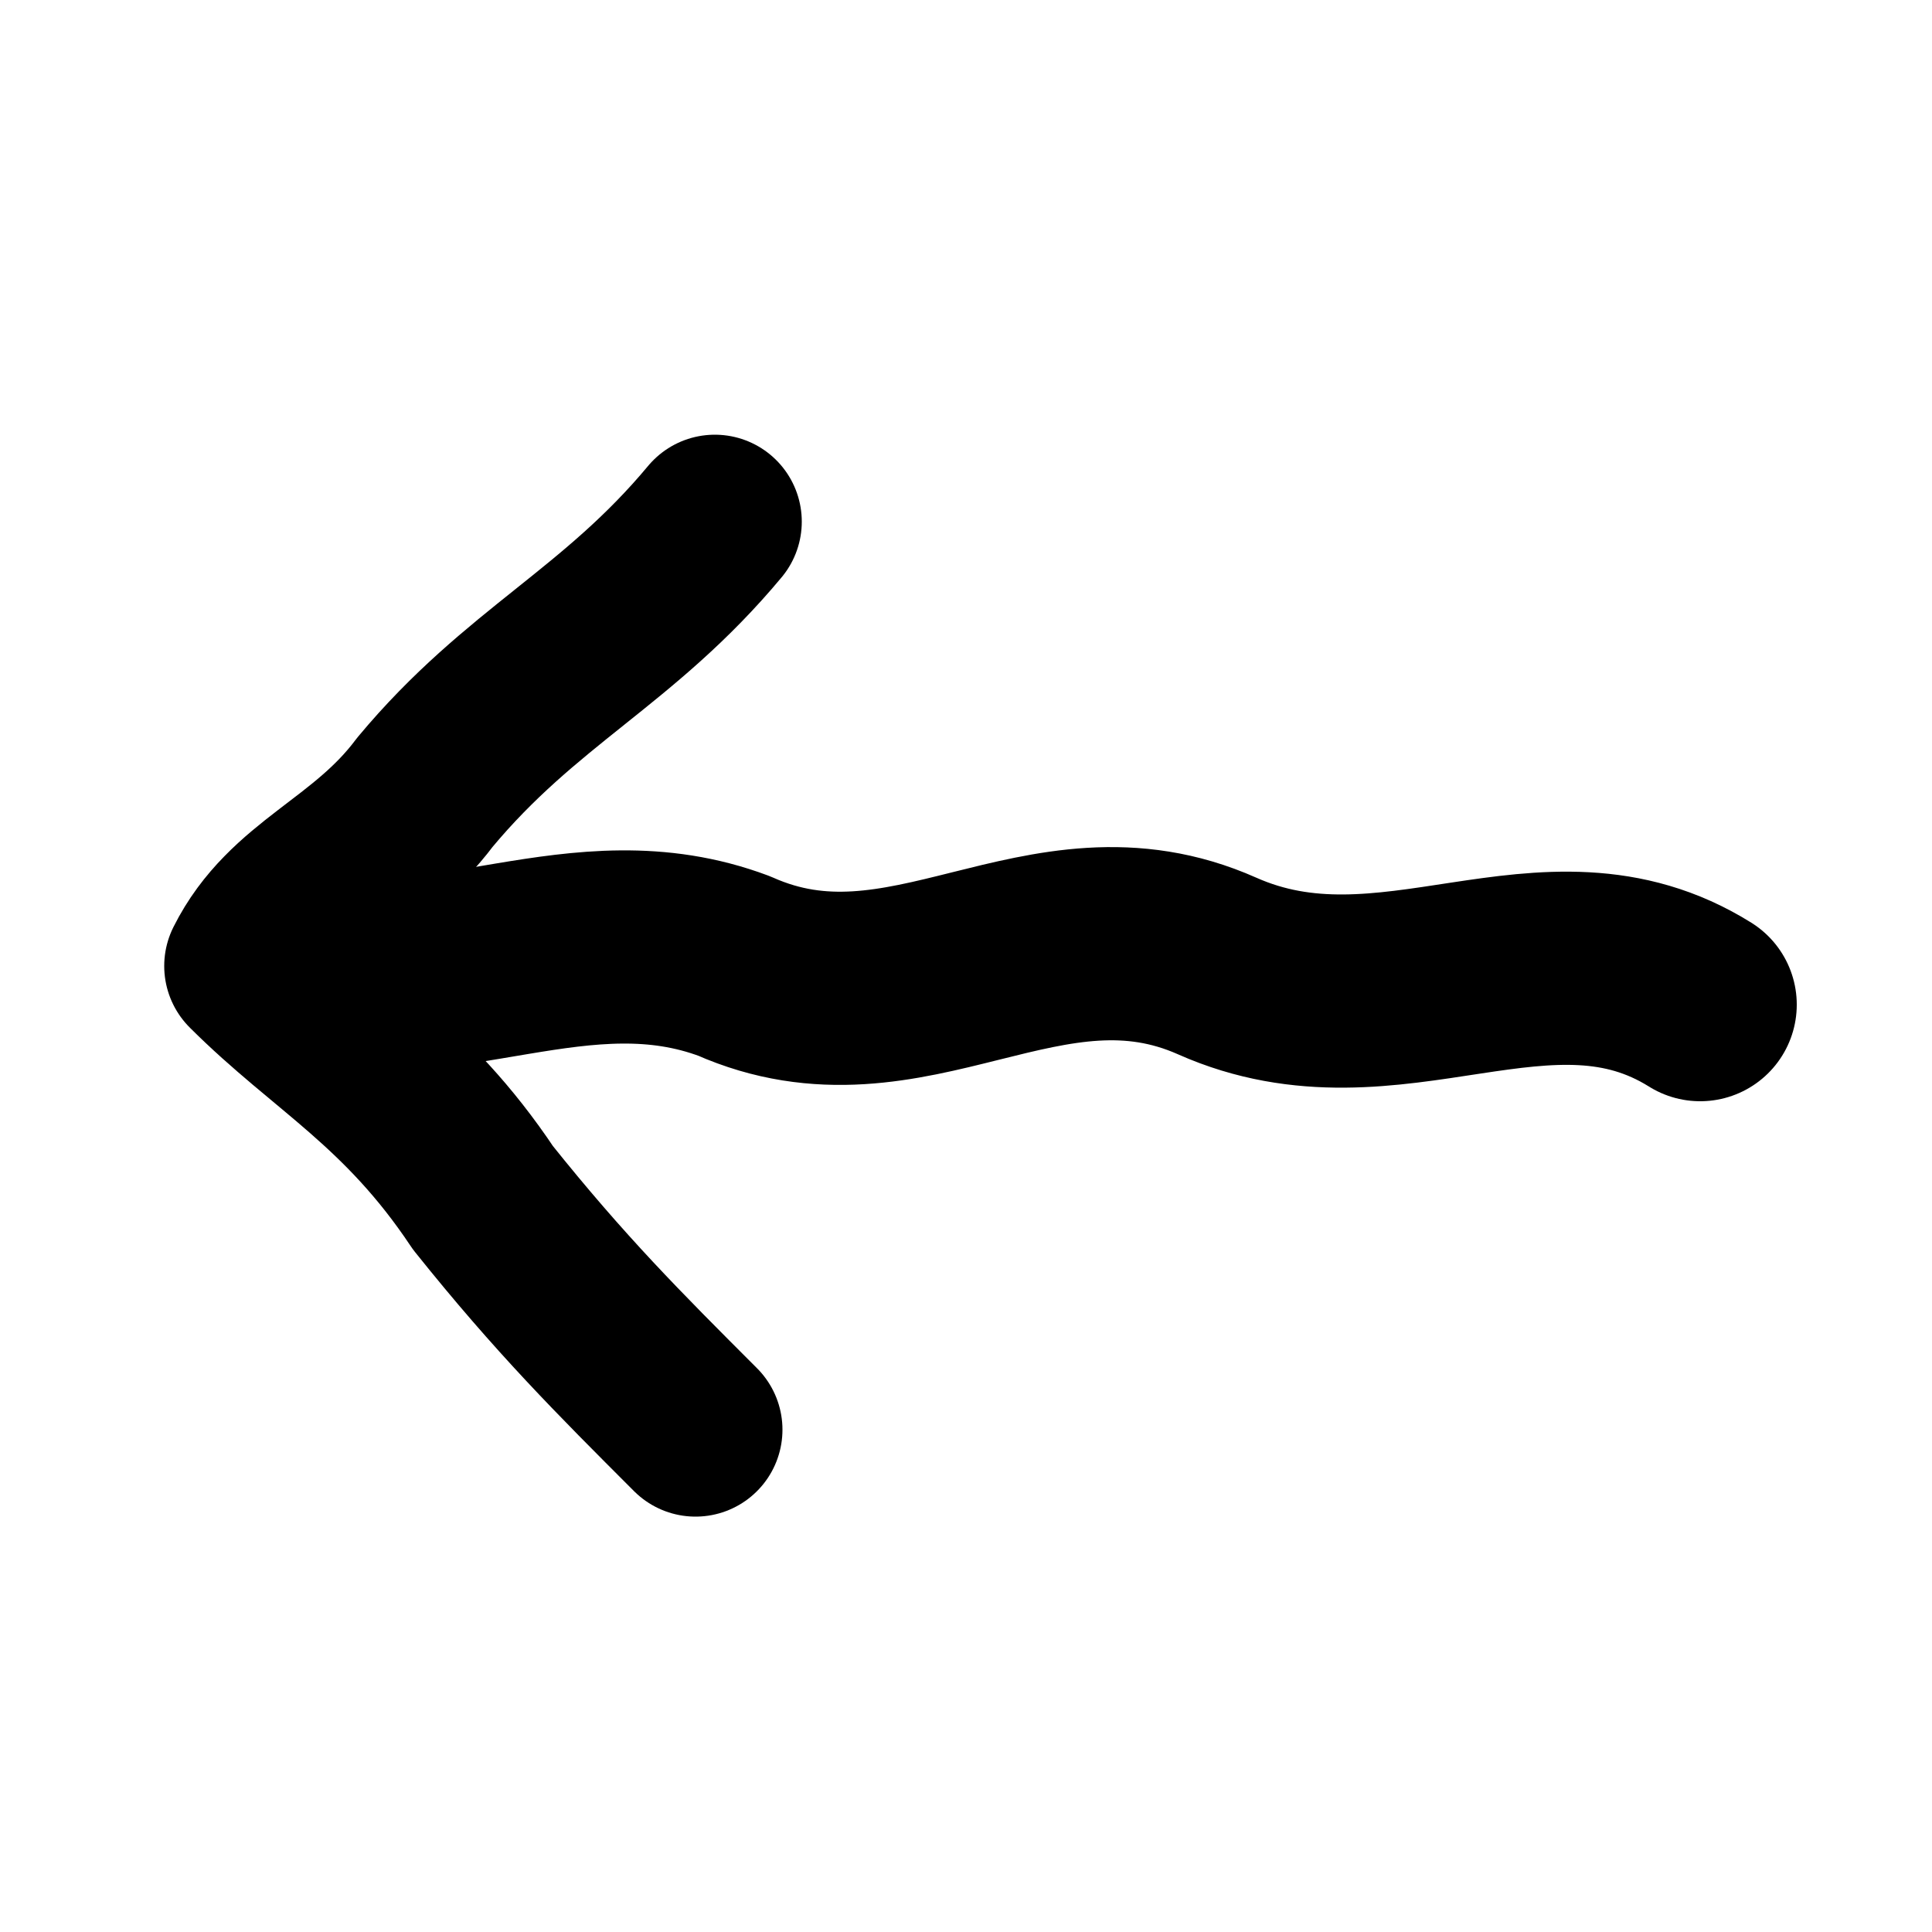
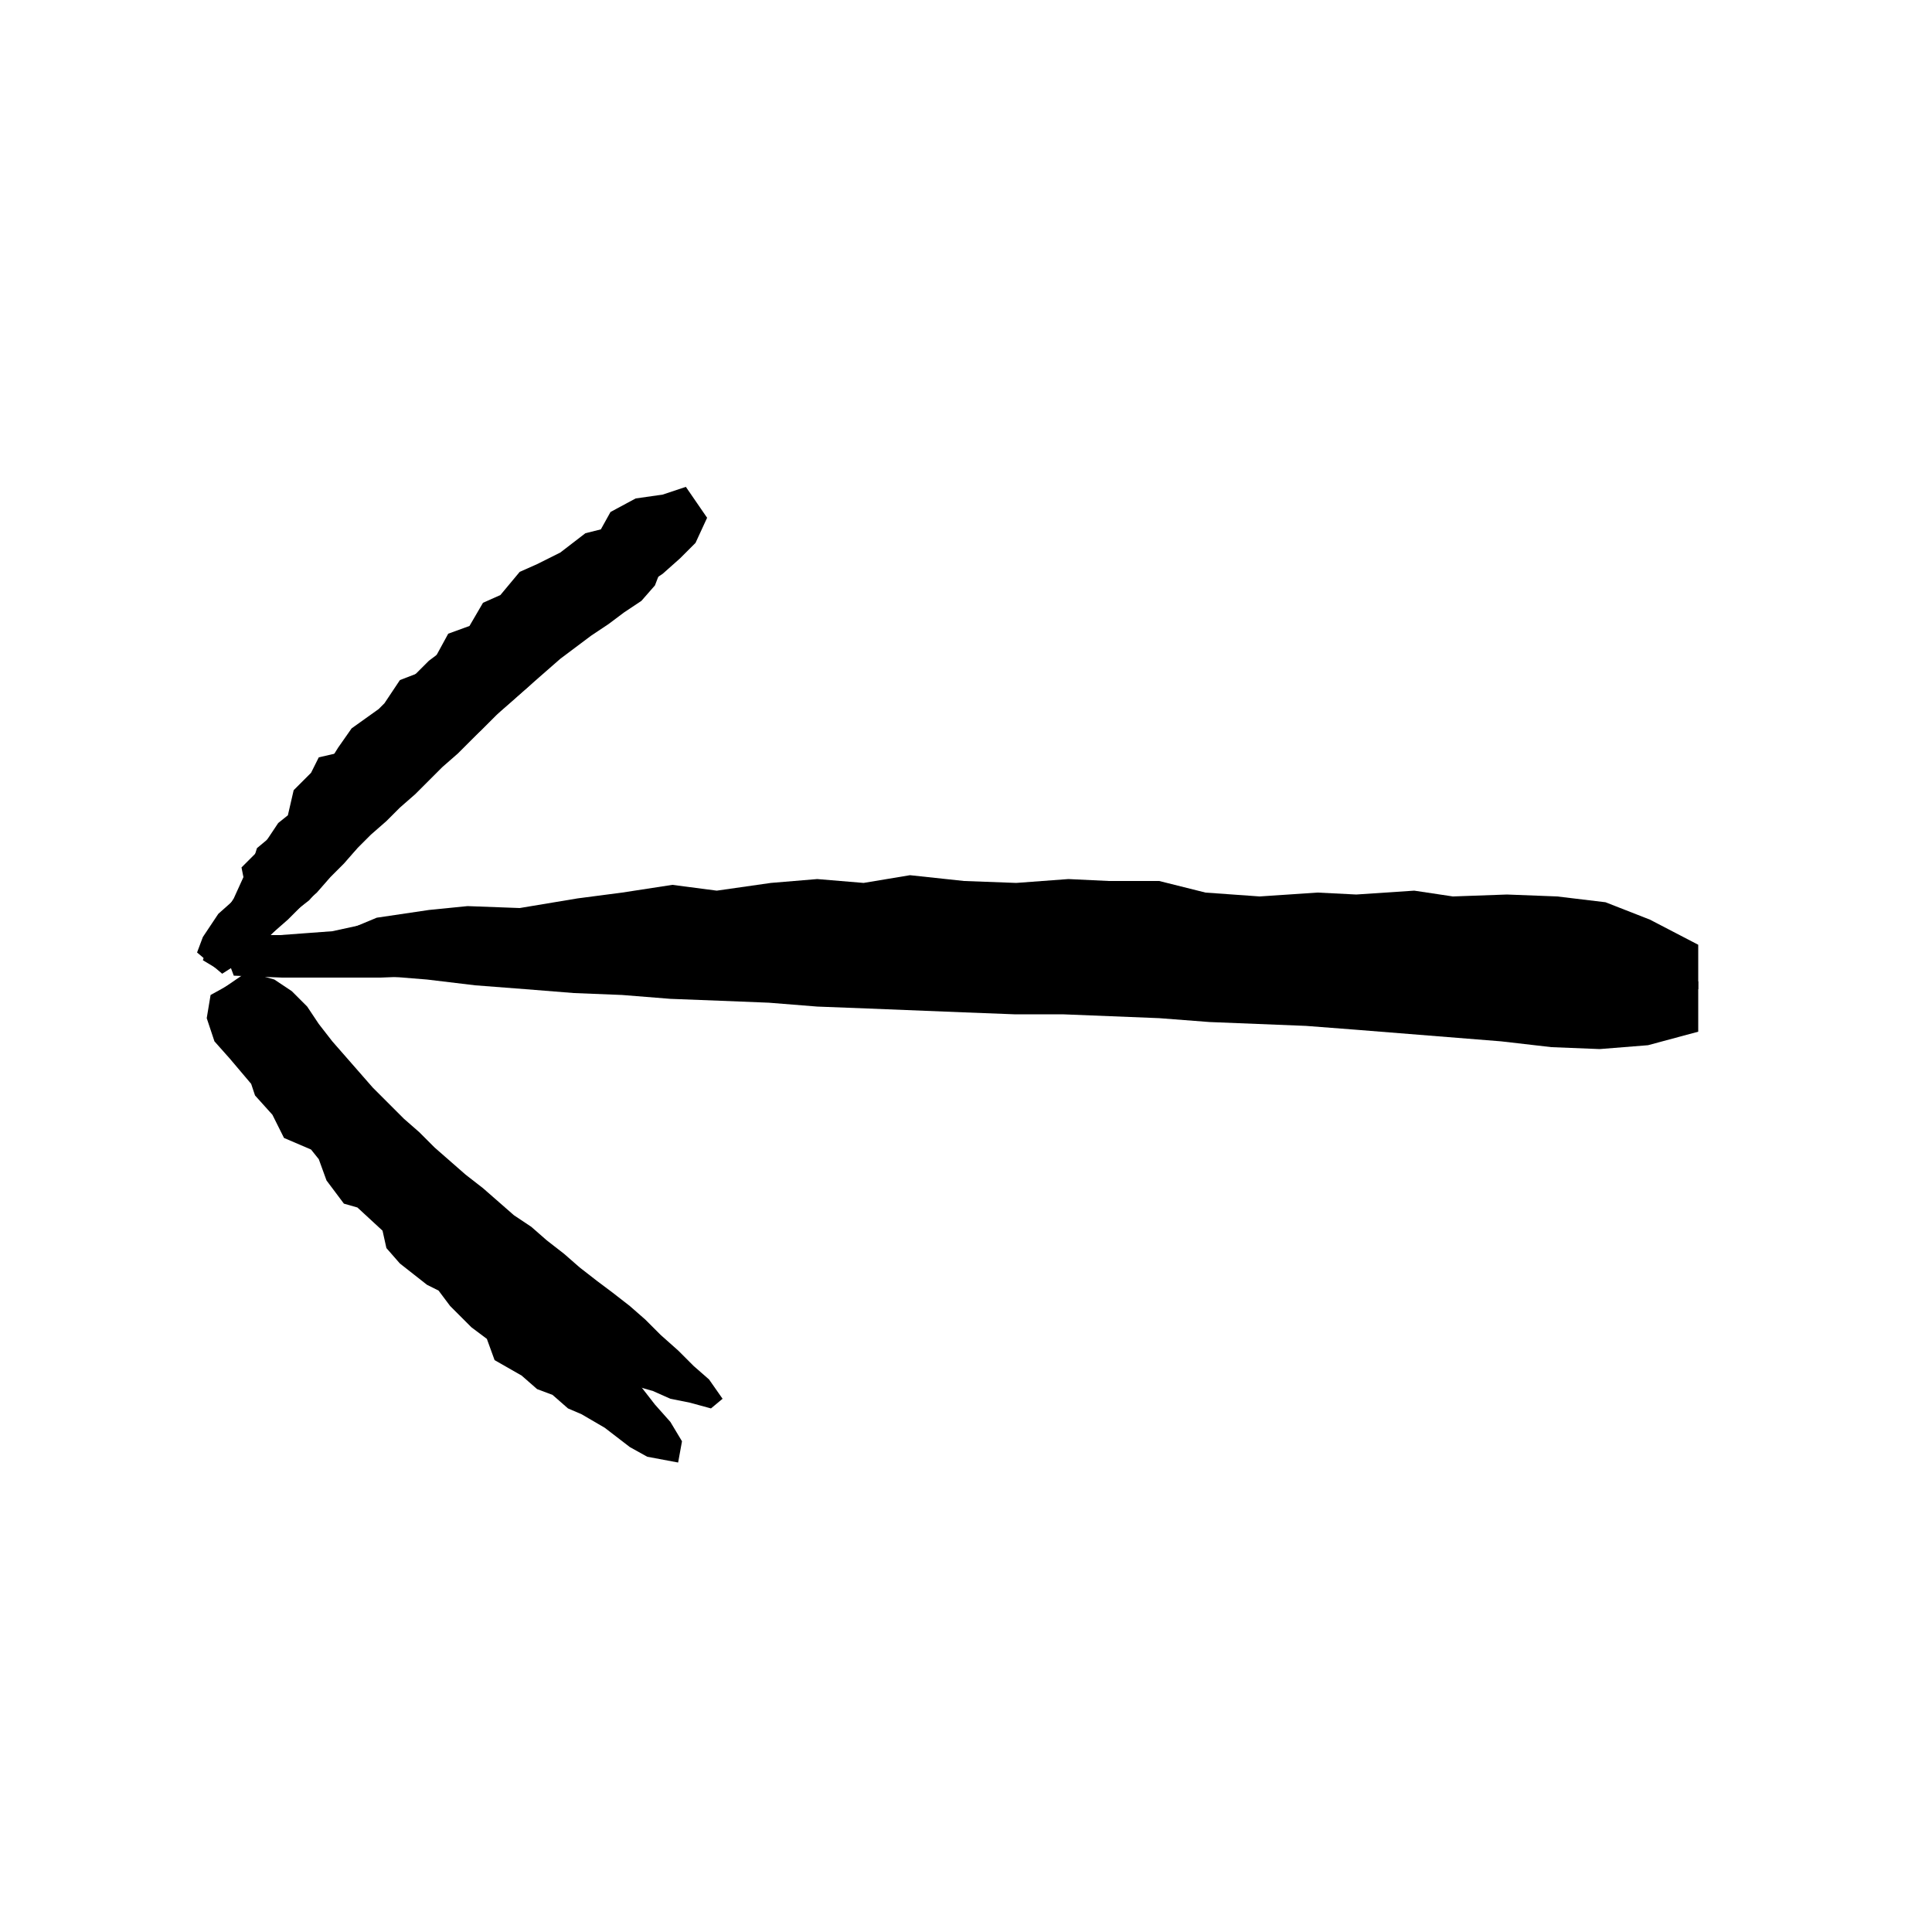
<svg xmlns="http://www.w3.org/2000/svg" viewBox="0 0 100 100">
-   <g fill="none" stroke="#000" stroke-linecap="round" stroke-linejoin="round">
-     <path stroke-width="10" d="M88,52 C80,47 72,54 63,50 C54,46 47,54 38,50 C30,47 23,52 15,50" />
-     <path stroke-width="9" d="M37,27 C32,33 27,35 22,41 C19,45 15,46 13,50 C17,54 21,56 25,62 C29,67 32,70 36,74" />
-   </g>
+   <path d="M87.9 48.9 L85.4 47.6 L83.1 46.7 L80.6 46.4 L78.0 46.3 L75.2 46.4 L73.2 46.1 L70.2 46.3 L68.2 46.2 L65.2 46.4 L62.4 46.2 L60.0 45.6 L57.4 45.6 L55.3 45.5 L52.6 45.7 L49.9 45.6 L47.1 45.3 L44.7 45.7 L42.3 45.5 L39.9 45.7 L37.1 46.1 L34.8 45.8 L32.2 46.2 L29.9 46.5 L26.9 47.0 L24.2 46.9 L22.2 47.1 L19.5 47.5 L17.1 48.5 L14.5 49.1 L11.8 49.7 L12.1 50.5 L14.6 50.6 L17.2 50.6 L19.7 50.6 L22.3 50.5 L24.8 50.6 L27.3 50.5 L29.9 50.4 L32.4 50.3 L34.9 50.2 L37.4 50.2 L39.9 50.1 L42.5 50.0 L45.0 50.0 L47.5 49.9 L50.0 49.9 L52.5 49.9 L55.0 49.9 L57.6 49.9 L60.1 50.0 L62.6 50.1 L65.1 50.2 L67.6 50.4 L70.1 50.6 L72.6 50.8 L75.2 51.1 L77.7 51.4 L80.2 51.7 L82.7 51.9 L85.2 51.8 L87.9 51.2Z" />
+   <path d="M35.5 25.2 L34.3 25.6 L32.9 25.8 L31.6 26.5 L31.1 27.4 L30.3 27.6 L29.0 28.6 L27.8 29.2 L26.9 29.6 L25.9 30.8 L25.0 31.2 L24.3 32.4 L23.2 32.8 L22.6 33.9 L22.0 34.7 L20.7 35.2 L19.9 36.4 L19.6 36.7 L18.2 37.7 L17.5 38.7 L17.0 39.5 L15.8 40.5 L15.3 41.5 L15.0 42.5 L13.9 43.4 L13.3 43.9 L12.8 45.5 L12.2 46.5 L11.3 47.3 L10.5 48.5 L10.2 49.3 L11.5 50.4 L12.6 49.7 L13.5 48.9 L14.3 48.1 L15.1 47.3 L16.0 46.6 L16.8 45.7 L17.5 44.9 L18.3 44.1 L19.1 43.2 L19.9 42.4 L20.7 41.7 L21.6 40.9 L22.4 40.1 L23.2 39.3 L24.0 38.6 L24.9 37.8 L25.7 37.0 L26.5 36.3 L27.4 35.5 L28.2 34.7 L29.0 34.0 L29.9 33.2 L30.7 32.5 L31.6 31.7 L32.5 31.0 L33.4 30.3 L34.3 29.7 L35.2 28.9 L36.0 28.1 L36.6 26.8Z" />
+   <path d="M10.9 51.5 L10.7 52.7 L11.1 53.9 L11.9 54.8 L13.0 56.1 L13.2 56.7 L14.1 57.7 L14.7 58.9 L16.1 59.5 L16.5 60.0 L16.9 61.1 L17.8 62.3 L18.5 62.5 L19.8 63.7 L20.0 64.6 L20.7 65.4 L22.1 66.5 L22.7 66.8 L23.3 67.6 L24.4 68.7 L25.2 69.3 L25.6 70.4 L27.0 71.2 L27.8 71.9 L28.6 72.2 L29.4 72.9 L30.1 73.2 L31.3 73.9 L32.6 74.9 L33.5 75.4 L35.1 75.7 L35.3 74.6 L34.7 73.6 L33.9 72.7 L33.2 71.8 L32.5 71.0 L31.7 70.1 L31.0 69.4 L30.2 68.6 L29.4 67.9 L28.6 67.2 L27.8 66.4 L27.0 65.7 L26.2 65.0 L25.4 64.2 L24.6 63.5 L23.8 62.7 L23.0 61.9 L22.3 61.1 L21.6 60.3 L20.9 59.5 L20.2 58.7 L19.5 57.8 L18.9 56.9 L18.2 56.0 L17.6 55.1 L17.0 54.2 L16.4 53.3 L15.8 52.4 L15.1 51.6 L14.2 50.8 L12.9 50.4Z" />
+   <path d="M87.9 50.8 L85.4 49.7 L83.2 49.8 L80.8 49.3 L78.1 49.5 L75.2 49.3 L73.2 49.3 L70.6 49.0 L67.6 49.1 L65.2 49.0 L63.1 48.6 L60.2 48.9 L57.9 48.2 L54.9 48.0 L52.9 48.3 L49.9 48.2 L47.9 48.0 L44.9 47.8 L42.2 47.3 L40.3 47.7 L37.4 47.8 L34.8 47.7 L32.6 47.2 L29.6 47.3 L27.1 47.5 L24.6 47.4 L21.9 47.9 L19.5 47.7 L17.2 48.2 L14.5 48.4 L12.0 48.4 L12.0 49.4 L14.5 49.9 L17.0 50.2 L19.6 50.5 L22.1 50.7 L24.6 51.0 L27.2 51.2 L29.7 51.4 L32.2 51.5 L34.7 51.7 L37.3 51.8 L39.8 51.9 L42.3 52.1 L44.9 52.2 L47.4 52.3 L49.9 52.4 L52.5 52.5 L55.0 52.5 L57.5 52.6 L60.0 52.7 L62.6 52.9 L65.1 53.0 L67.6 53.1 L70.2 53.3 L72.7 53.5 L75.2 53.7 L77.7 53.9 L80.3 54.2 L82.8 54.3 L85.3 54.1 L87.9 53.4Z" />
+   <path d="M32.9 27.3 L31.7 27.0 L31.1 27.5 L29.9 28.4 L29.1 28.8 L28.2 29.6 L27.6 30.0 L26.5 30.7 L25.5 31.7 L24.8 32.2 L24.1 33.2 L23.0 33.6 L22.2 34.2 L21.5 34.9 L20.6 35.6 L20.1 36.5 L19.3 37.4 L18.1 37.9 L17.8 38.9 L16.5 39.2 L16.1 40.0 L15.2 40.9 L14.9 42.2 L14.4 42.6 L13.6 43.8 L12.5 44.9 L12.6 45.4 L12.1 46.5 L11.2 47.9 L11.0 48.3 L10.5 49.7 L11.5 50.3 L12.5 49.8 L13.3 49.1 L14.1 48.3 L14.9 47.6 L15.6 46.9 L16.4 46.2 L17.1 45.4 L17.8 44.7 L18.5 43.9 L19.2 43.2 L20.0 42.5 L20.7 41.8 L21.5 41.1 L22.2 40.4 L22.9 39.7 L23.7 39.0 L24.4 38.3 L25.2 37.5 L25.9 36.8 L26.7 36.1 L27.4 35.5 L28.2 34.8 L29.0 34.1 L29.8 33.5 L30.6 32.9 L31.5 32.3 L32.3 31.7 L33.2 31.1 L33.9 30.3 L34.4 29.0Z" />
+   <path d="M10.9 51.6 L11.4 52.7 L11.8 54.1 L12.1 54.9 L13.4 55.9 L13.8 57.0 L15.1 57.8 L15.5 58.1 L16.2 59.3 L17.2 59.6 L18.1 60.9 L19.2 61.3 L19.6 62.5 L20.7 63.2 L21.2 63.5 L22.4 64.5 L22.8 65.7 L24.1 66.3 L24.6 67.1 L25.4 67.8 L26.6 68.1 L27.6 69.2 L28.4 69.2 L29.5 69.9 L30.2 70.5 L31.1 71.0 L32.4 71.6 L33.8 72.0 L34.7 72.4 L35.7 72.6 L36.8 72.9 L37.4 72.4 L36.7 71.4 L35.9 70.7 L35.1 69.9 L34.2 69.1 L33.4 68.3 L32.6 67.6 L31.7 66.9 L30.9 66.3 L30.0 65.6 L29.2 64.9 L28.3 64.2 L27.5 63.5 L26.6 62.9 L25.8 62.2 L25.0 61.5 L24.1 60.8 L23.3 60.1 L22.5 59.4 L21.7 58.6 L20.9 57.9 L20.1 57.1 L19.3 56.3 L18.6 55.5 L17.9 54.7 L17.2 53.9 L16.5 53.0 L15.9 52.1 L15.1 51.3 L14.2 50.7 L12.8 50.3Z" />
</svg>
